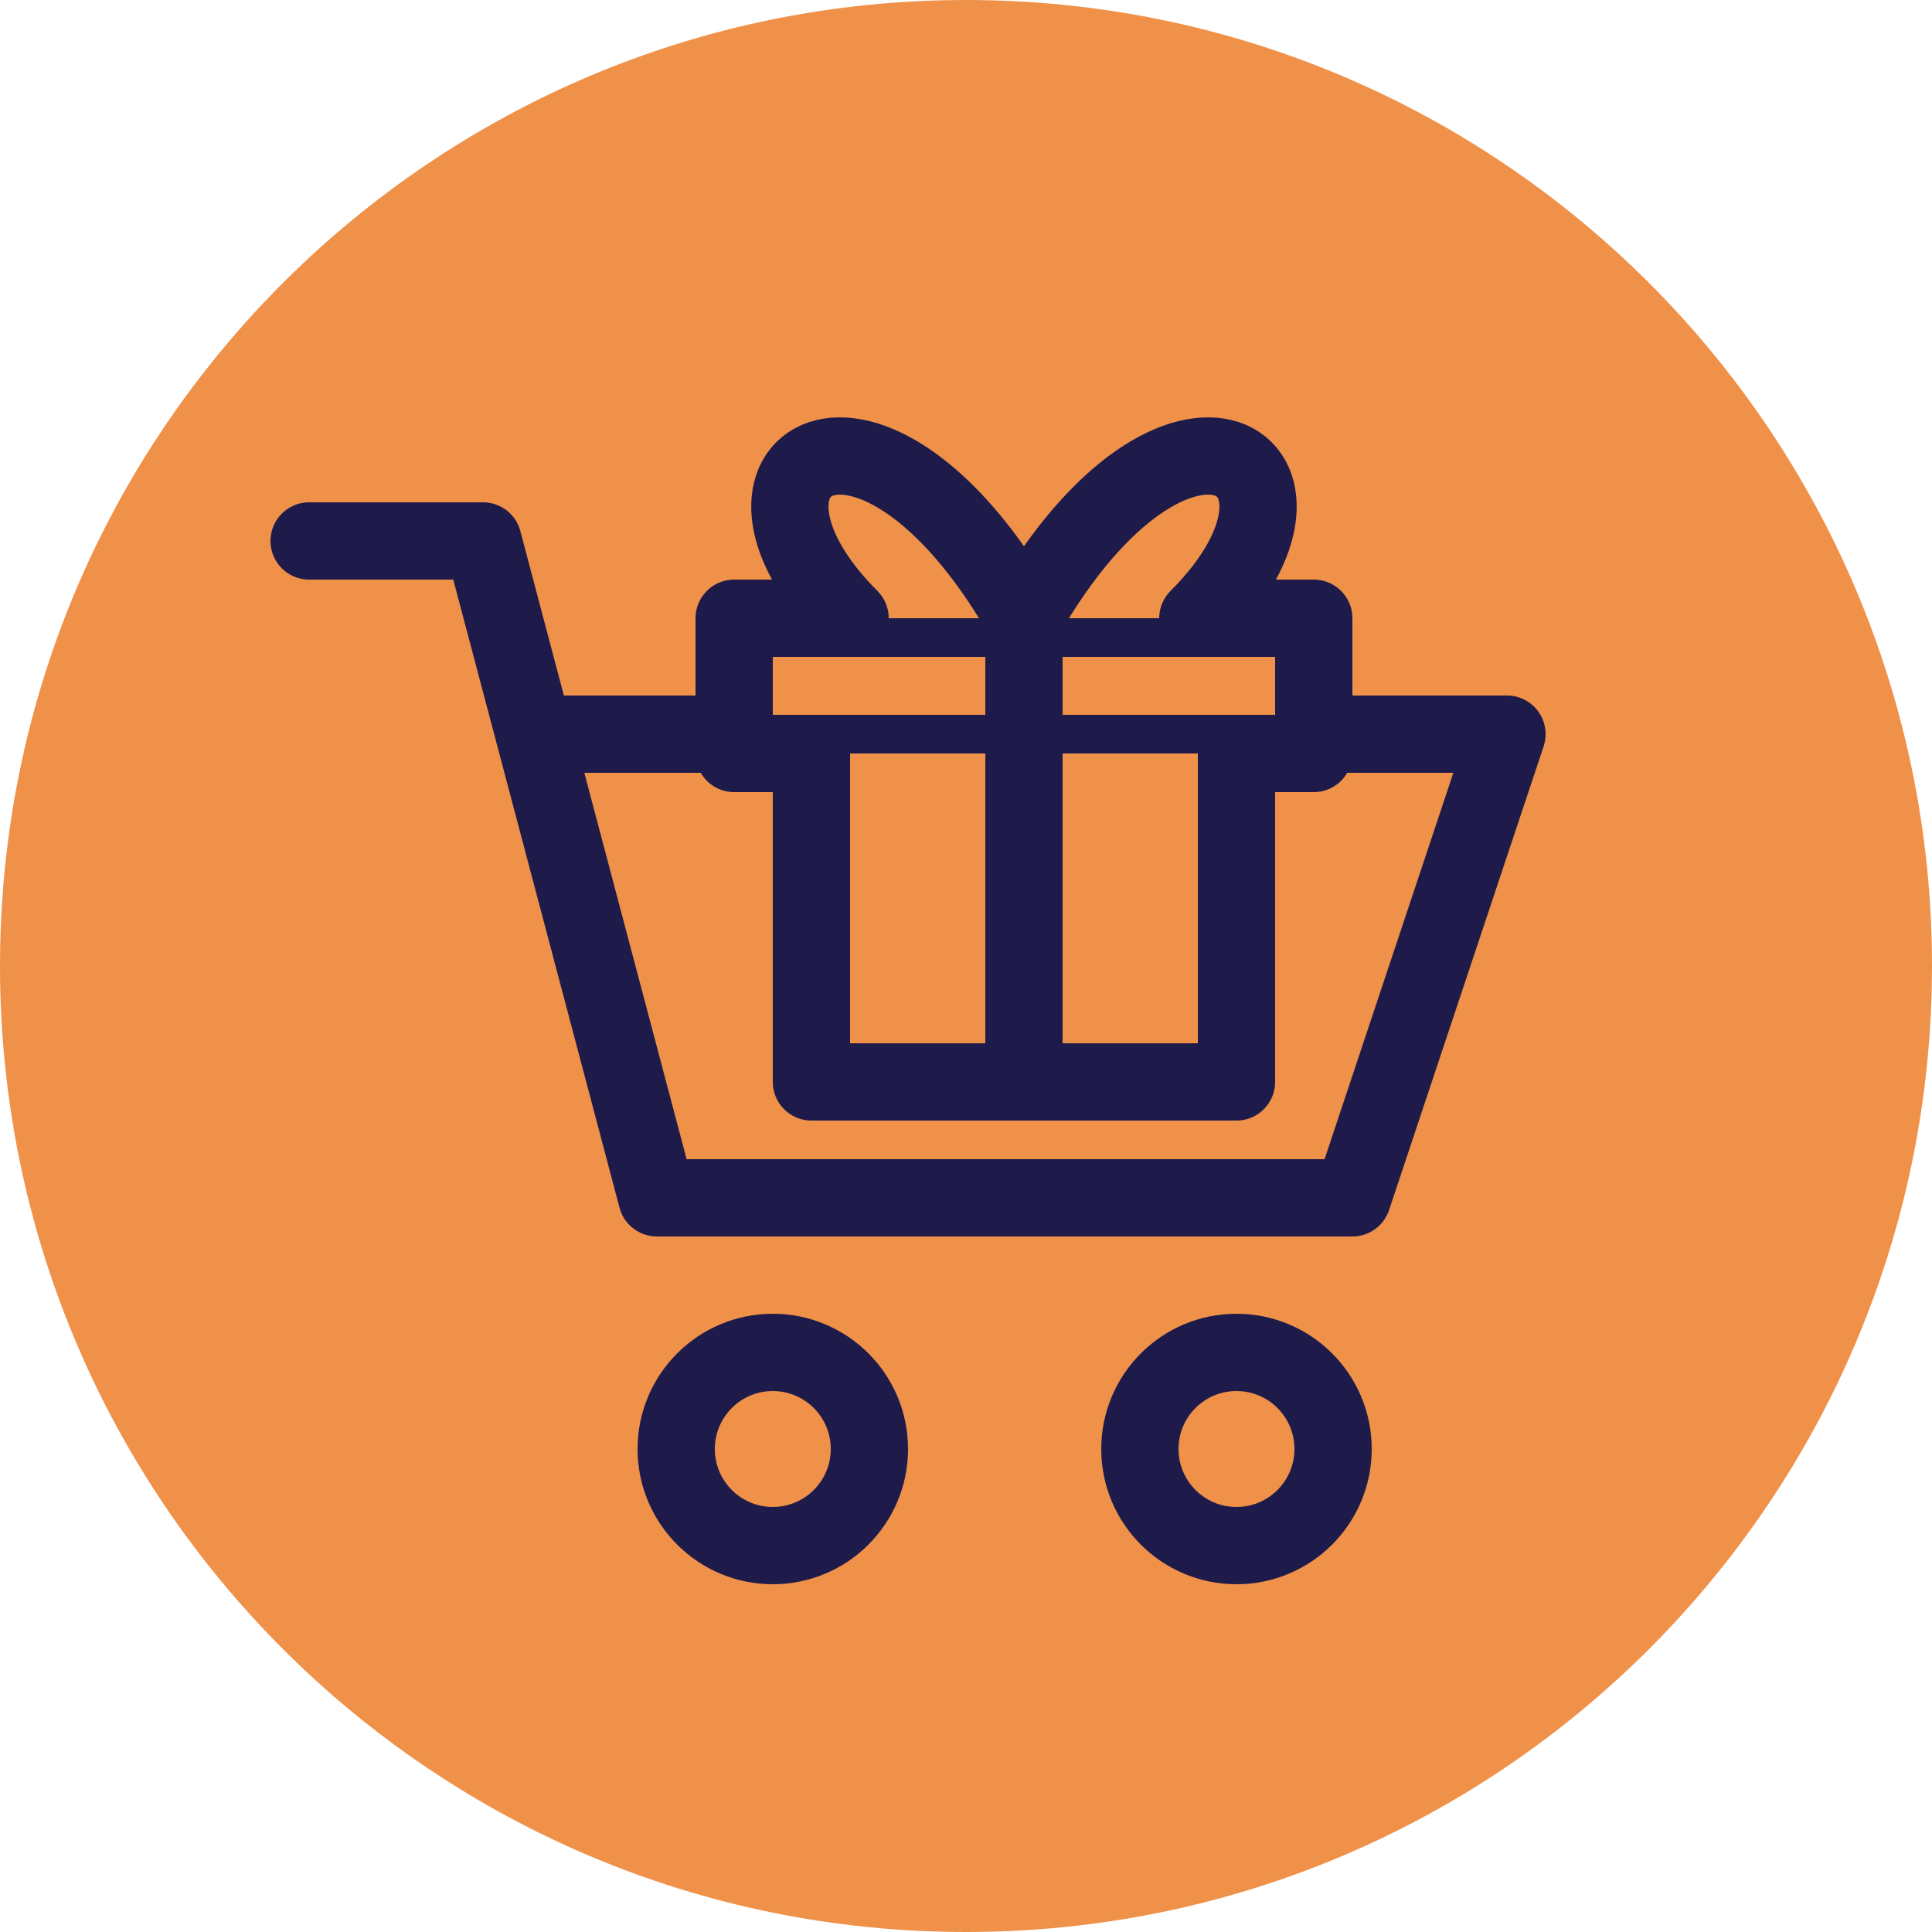
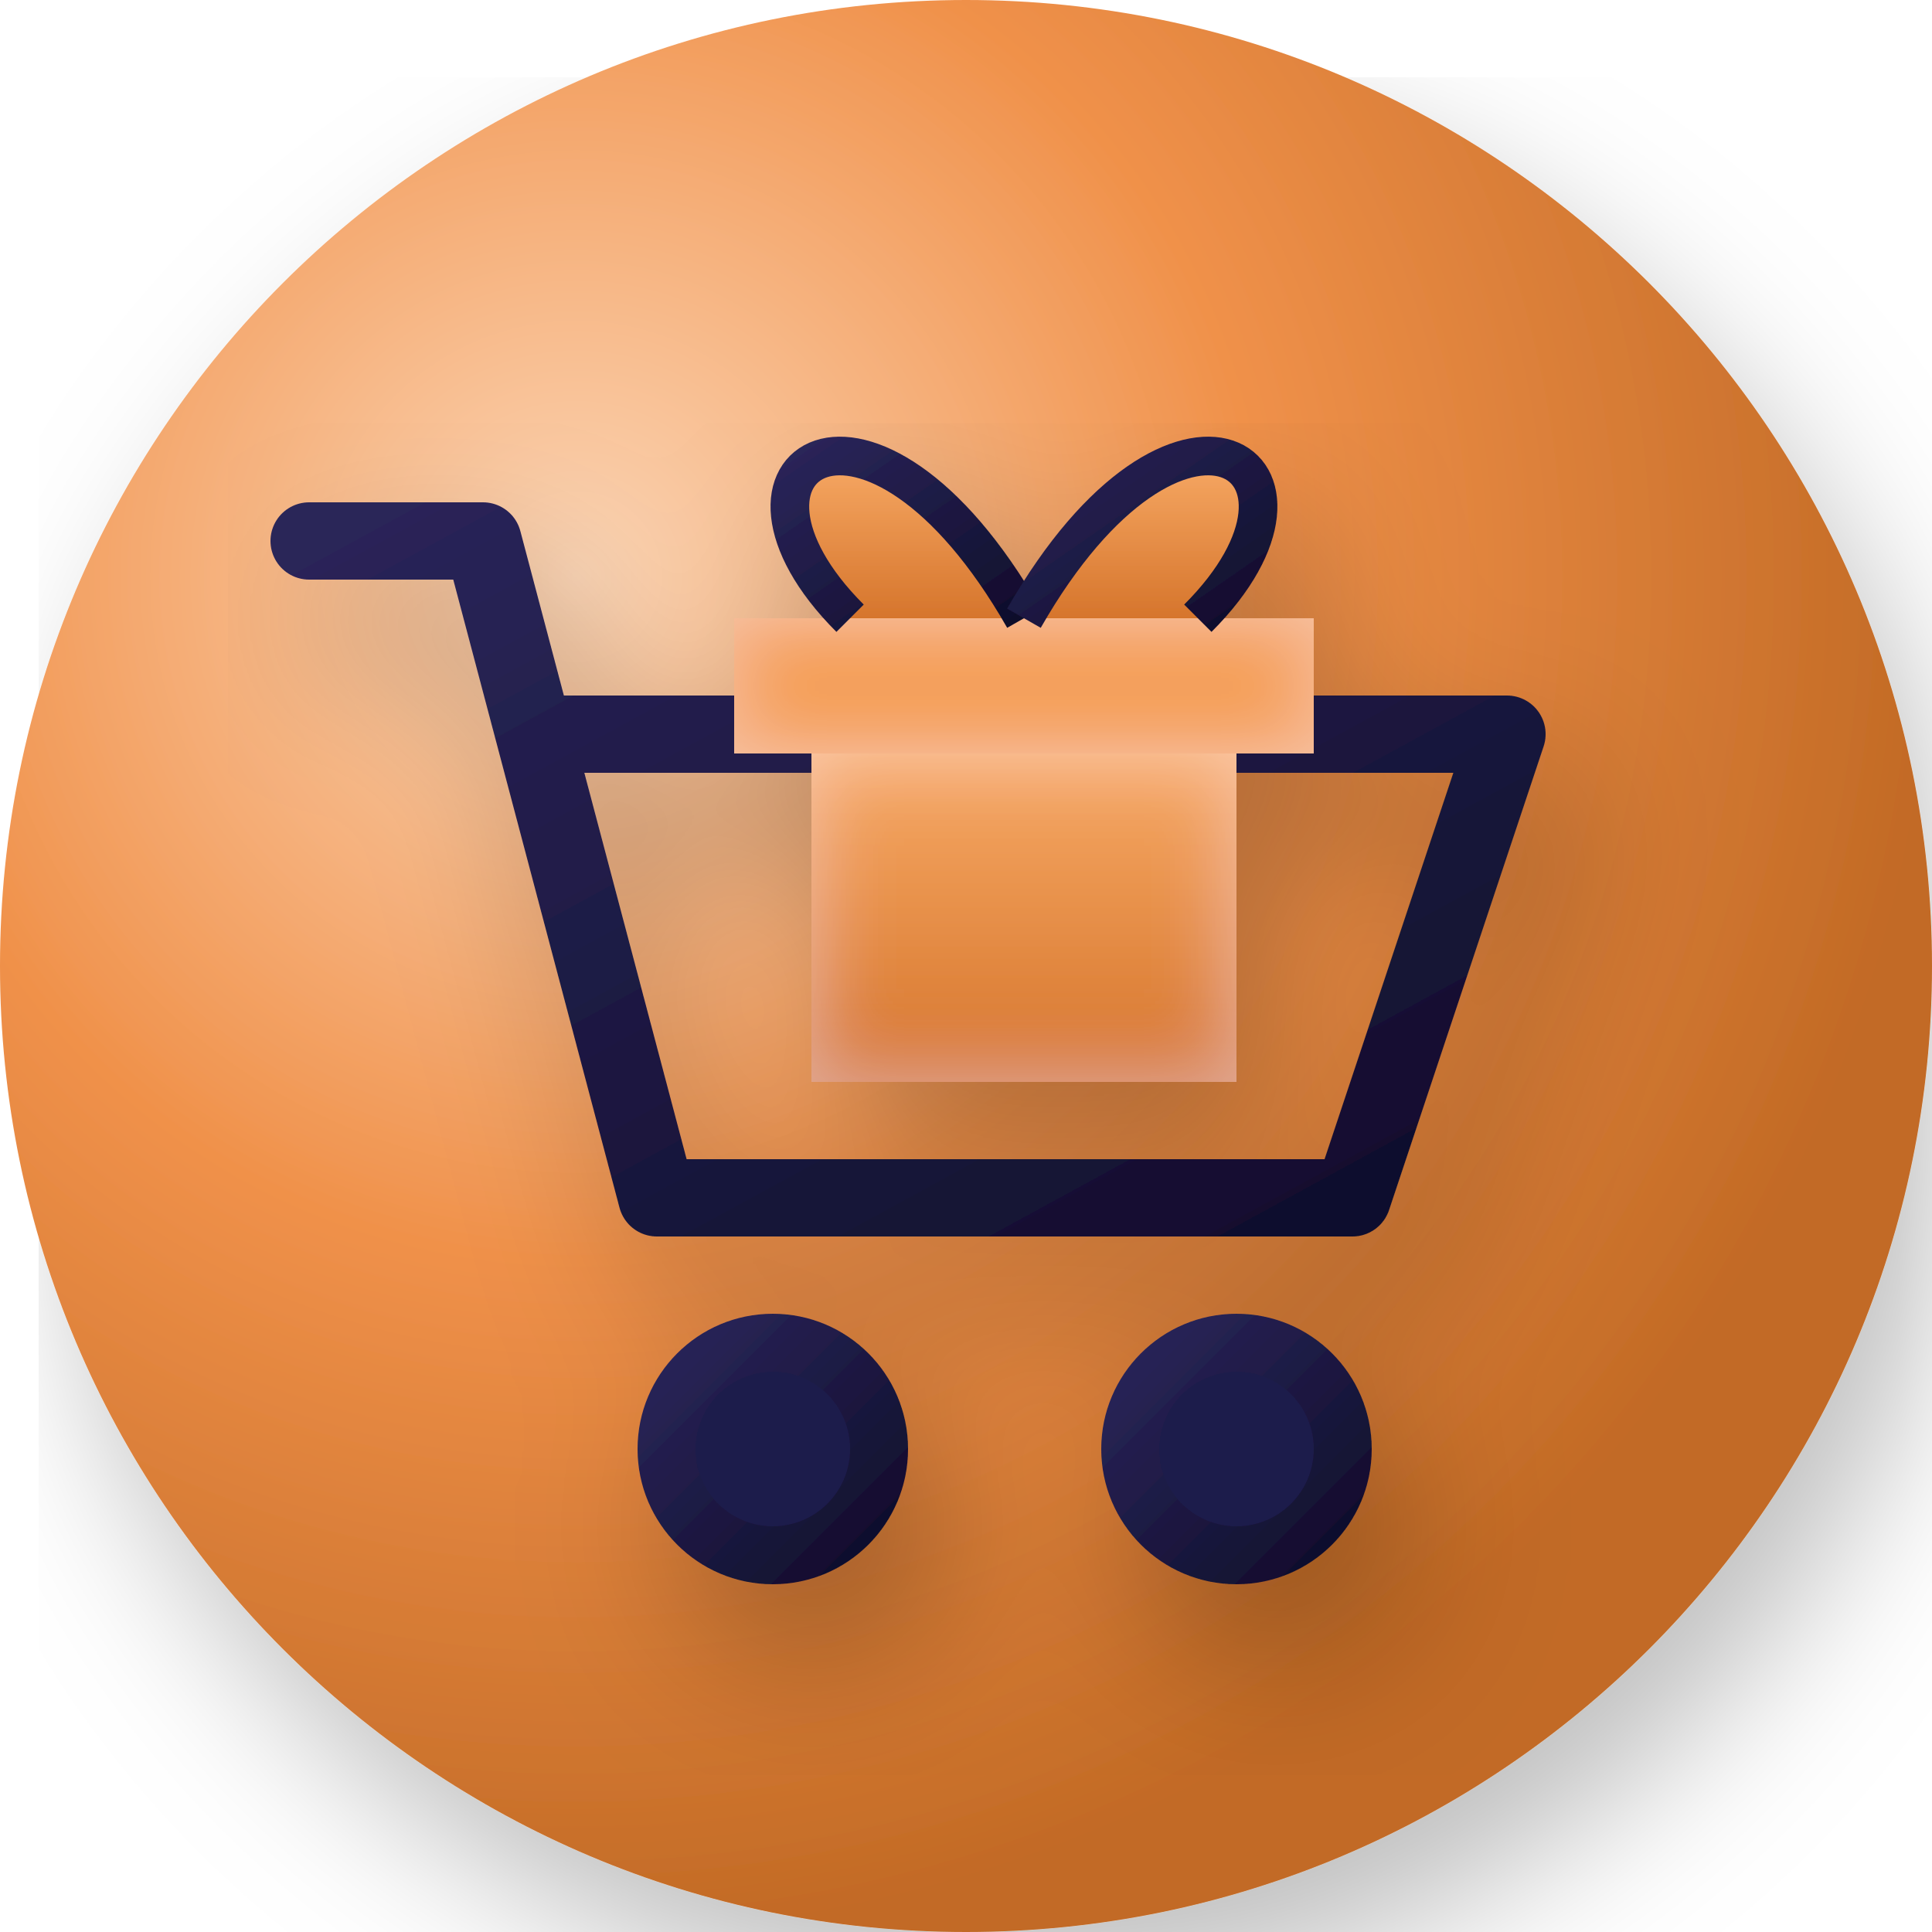
<svg xmlns="http://www.w3.org/2000/svg" viewBox="0 0 100 100" fill="none">
-   <circle cx="50" cy="50" r="50" fill="#F0914A" />
-   <g stroke="#1e1b4b" stroke-width="4" stroke-linecap="round" stroke-linejoin="round">
-     <path d="M 16 28 H 25 L 34 62 H 70 L 78 38 H 28" />
-     <circle cx="40" cy="75" r="5" fill="none" />
-     <circle cx="64" cy="75" r="5" fill="none" />
-     <path d="M 38 32 H 68 V 39 H 38 Z" fill="#F0914A" />
-     <path d="M 42 39 V 56 H 64 V 39" fill="#F0914A" />
-     <path d="M 53 32 V 56" />
-     <path d="M 53 32 C 45 18 36 24 44 32" fill="#F0914A" />
-     <path d="M 53 32 C 61 18 70 24 62 32" fill="#F0914A" />
+   <defs>
+     <radialGradient id="bgGrad" cx="30%" cy="30%" r="70%" fx="30%" fy="30%">
+       <stop offset="0%" stop-color="#FCD5B5" />
+       <stop offset="50%" stop-color="#F0914A" />
+       <stop offset="100%" stop-color="#C26A25" />
+     </radialGradient>
+     <linearGradient id="strokeGrad" x1="0%" y1="0%" x2="100%" y2="100%">
+       <stop offset="0%" stop-color="#2a2559" />
+       <stop offset="100%" stop-color="#0f0d2b" />
+     </linearGradient>
+     <linearGradient id="boxGrad" x1="0%" y1="0%" x2="0%" y2="100%">
+       <stop offset="0%" stop-color="#F7A965" />
+       <stop offset="100%" stop-color="#D6752C" />
+     </linearGradient>
+     <filter id="shadow" x="-10%" y="-10%" width="130%" height="130%">
+       <feDropShadow dx="2" dy="4" stdDeviation="4" flood-color="#000000" flood-opacity="0.25" />
+     </filter>
+     <filter id="innerGlow">
+       <feGaussianBlur stdDeviation="2" result="blur" />
+       <feComposite in2="SourceAlpha" operator="arithmetic" k2="-1" k3="1" result="shadowDiff" />
+       <feFlood flood-color="white" flood-opacity="0.3" />
+       <feComposite in2="shadowDiff" operator="in" />
+       <feComposite in2="SourceGraphic" operator="over" />
+     </filter>
+   </defs>
+   <circle cx="50" cy="50" r="50" fill="url(#bgGrad)" filter="url(#shadow)" />
+   <g filter="url(#shadow)">
+     <path d="M 16 28 H 25 L 34 62 H 70 L 78 38 H 28" stroke="url(#strokeGrad)" stroke-width="4" stroke-linecap="round" stroke-linejoin="round" />
+     <circle cx="40" cy="75" r="5.5" fill="#1e1b4b" stroke="url(#strokeGrad)" stroke-width="3" />
+     <circle cx="64" cy="75" r="5.5" fill="#1e1b4b" stroke="url(#strokeGrad)" stroke-width="3" />
+     <path d="M 42 39 V 56 H 64 V 39" fill="url(#boxGrad)" filter="url(#innerGlow)" />
+     <path d="M 38 32 H 68 V 39 H 38 Z" fill="#F49E55" filter="url(#innerGlow)" />
+     <path d="M 53 32 V 56" stroke="url(#strokeGrad)" stroke-width="4" stroke-linecap="round" />
+     <path d="M 53 32 C 45 18 36 24 44 32" fill="url(#boxGrad)" stroke="url(#strokeGrad)" stroke-width="2" />
+     <path d="M 53 32 C 61 18 70 24 62 32" fill="url(#boxGrad)" stroke="url(#strokeGrad)" stroke-width="2" />
  </g>
</svg>
